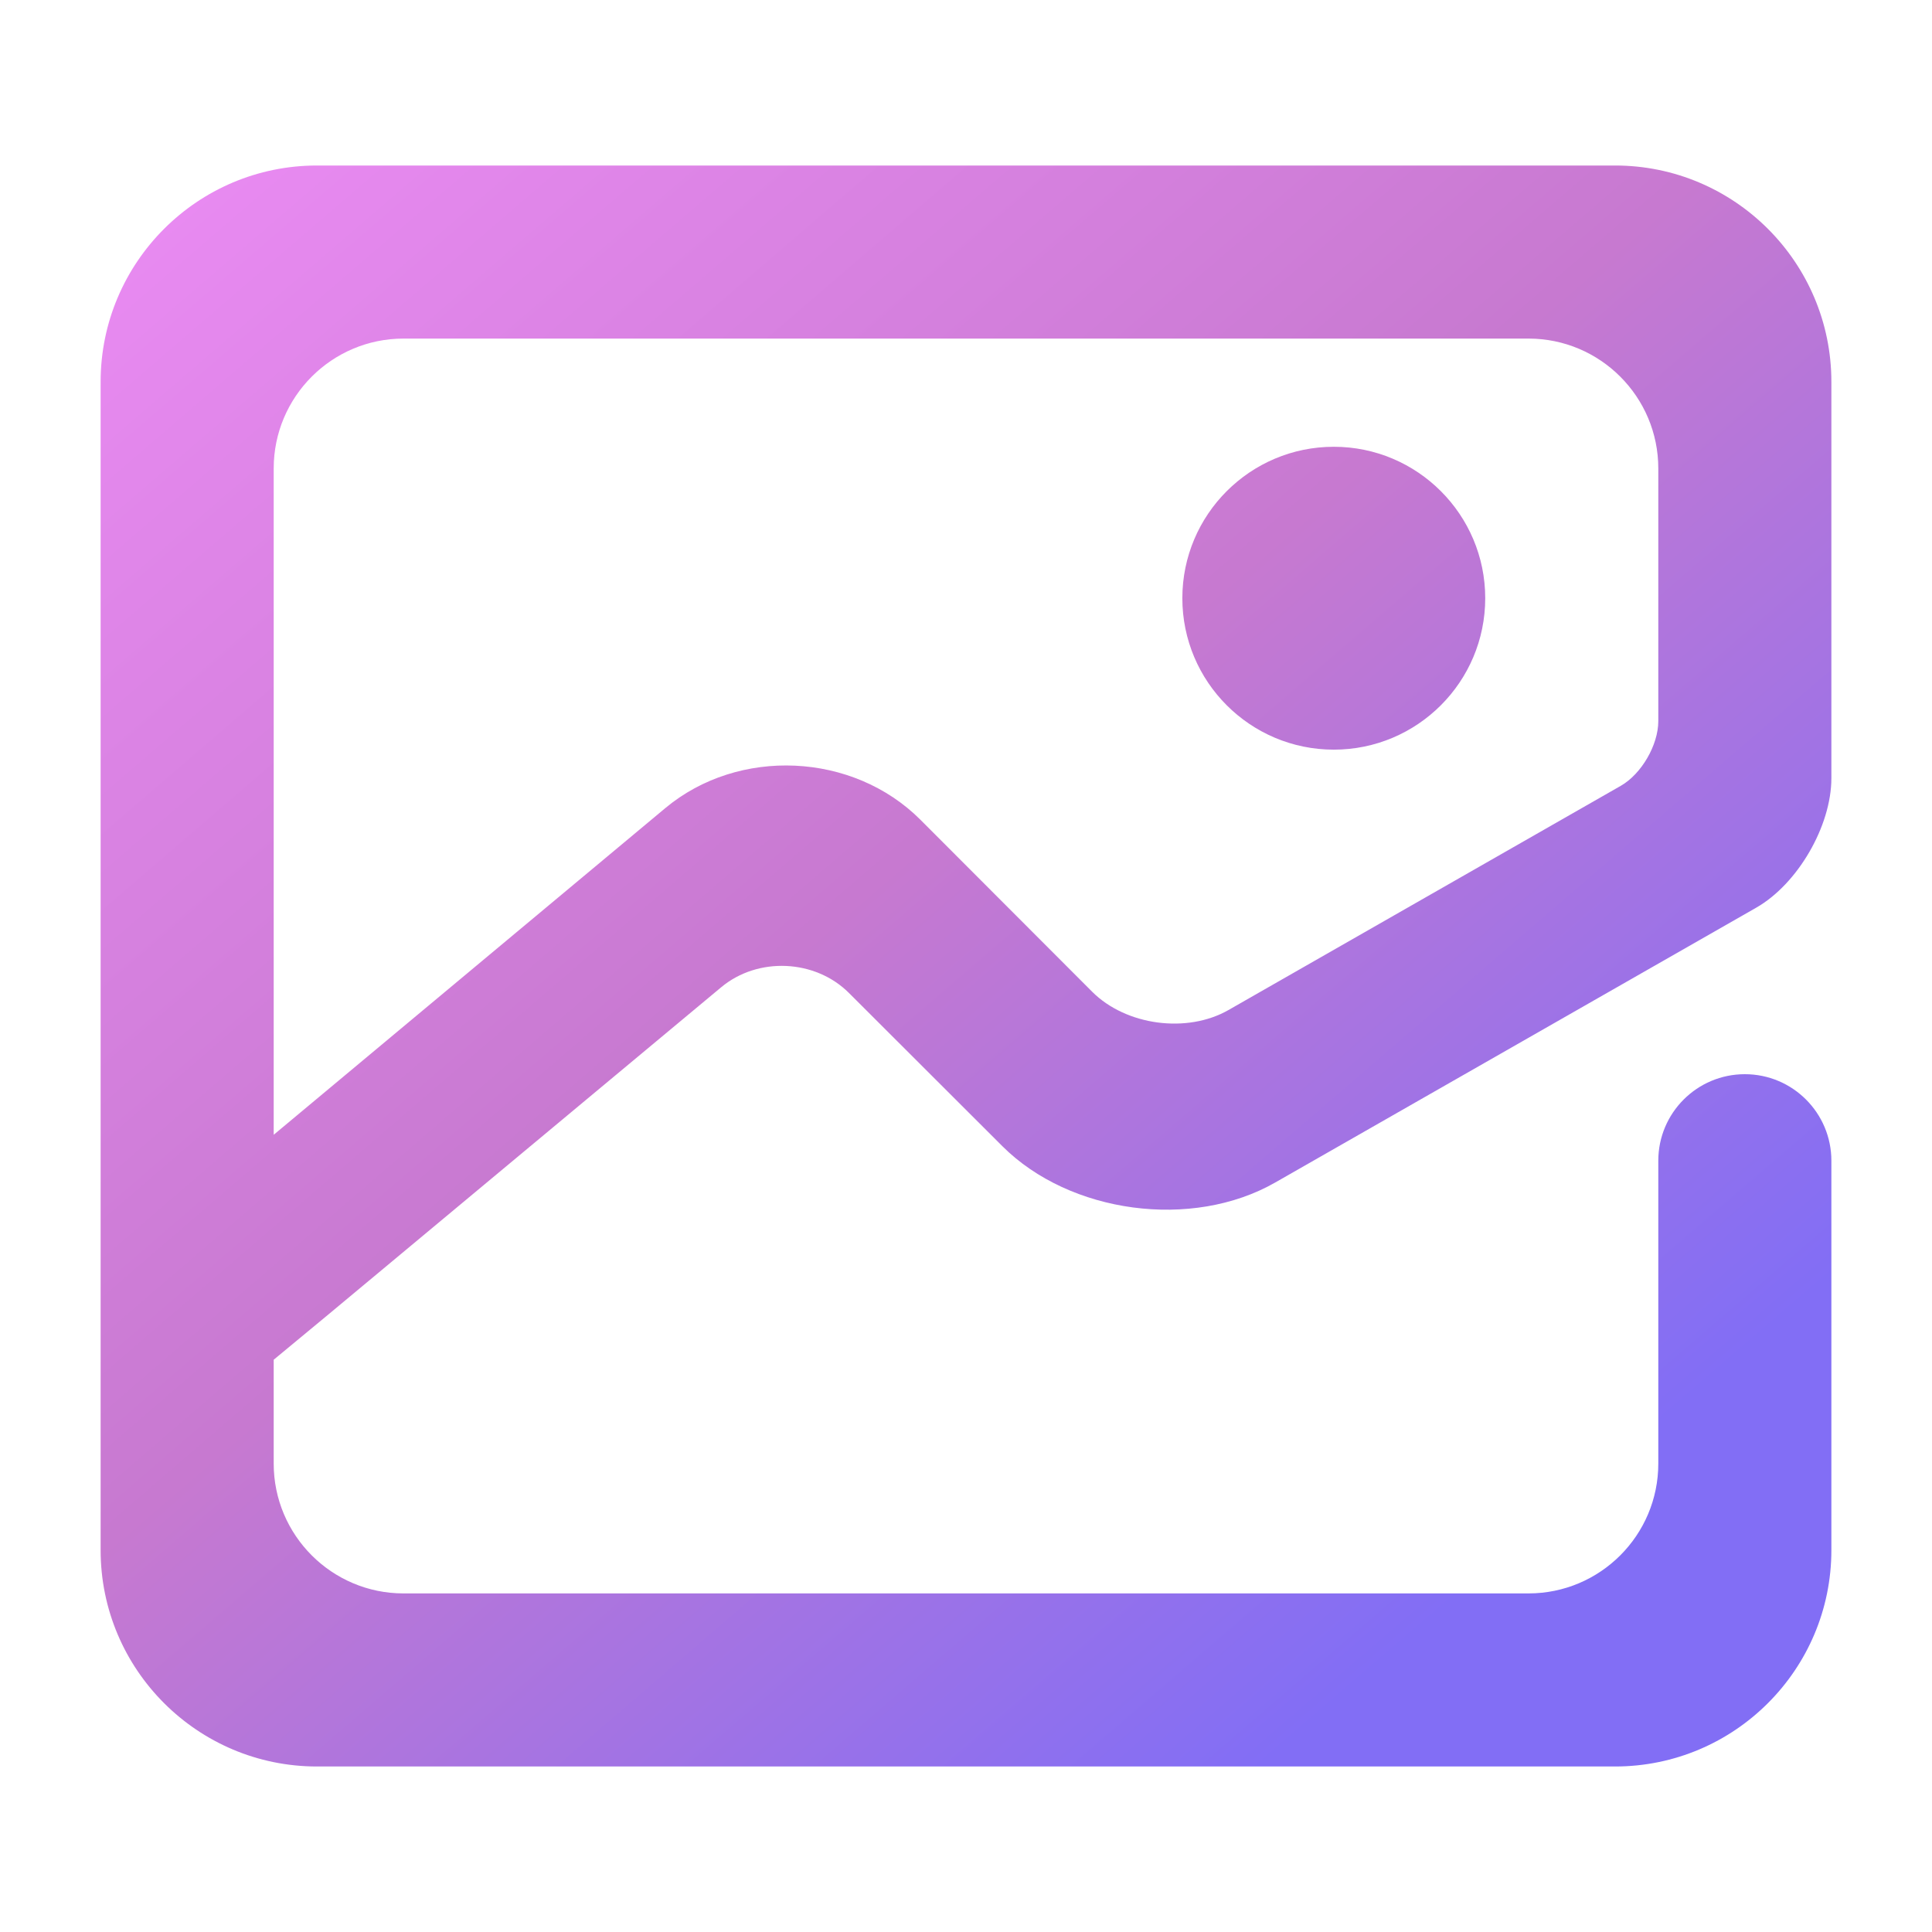
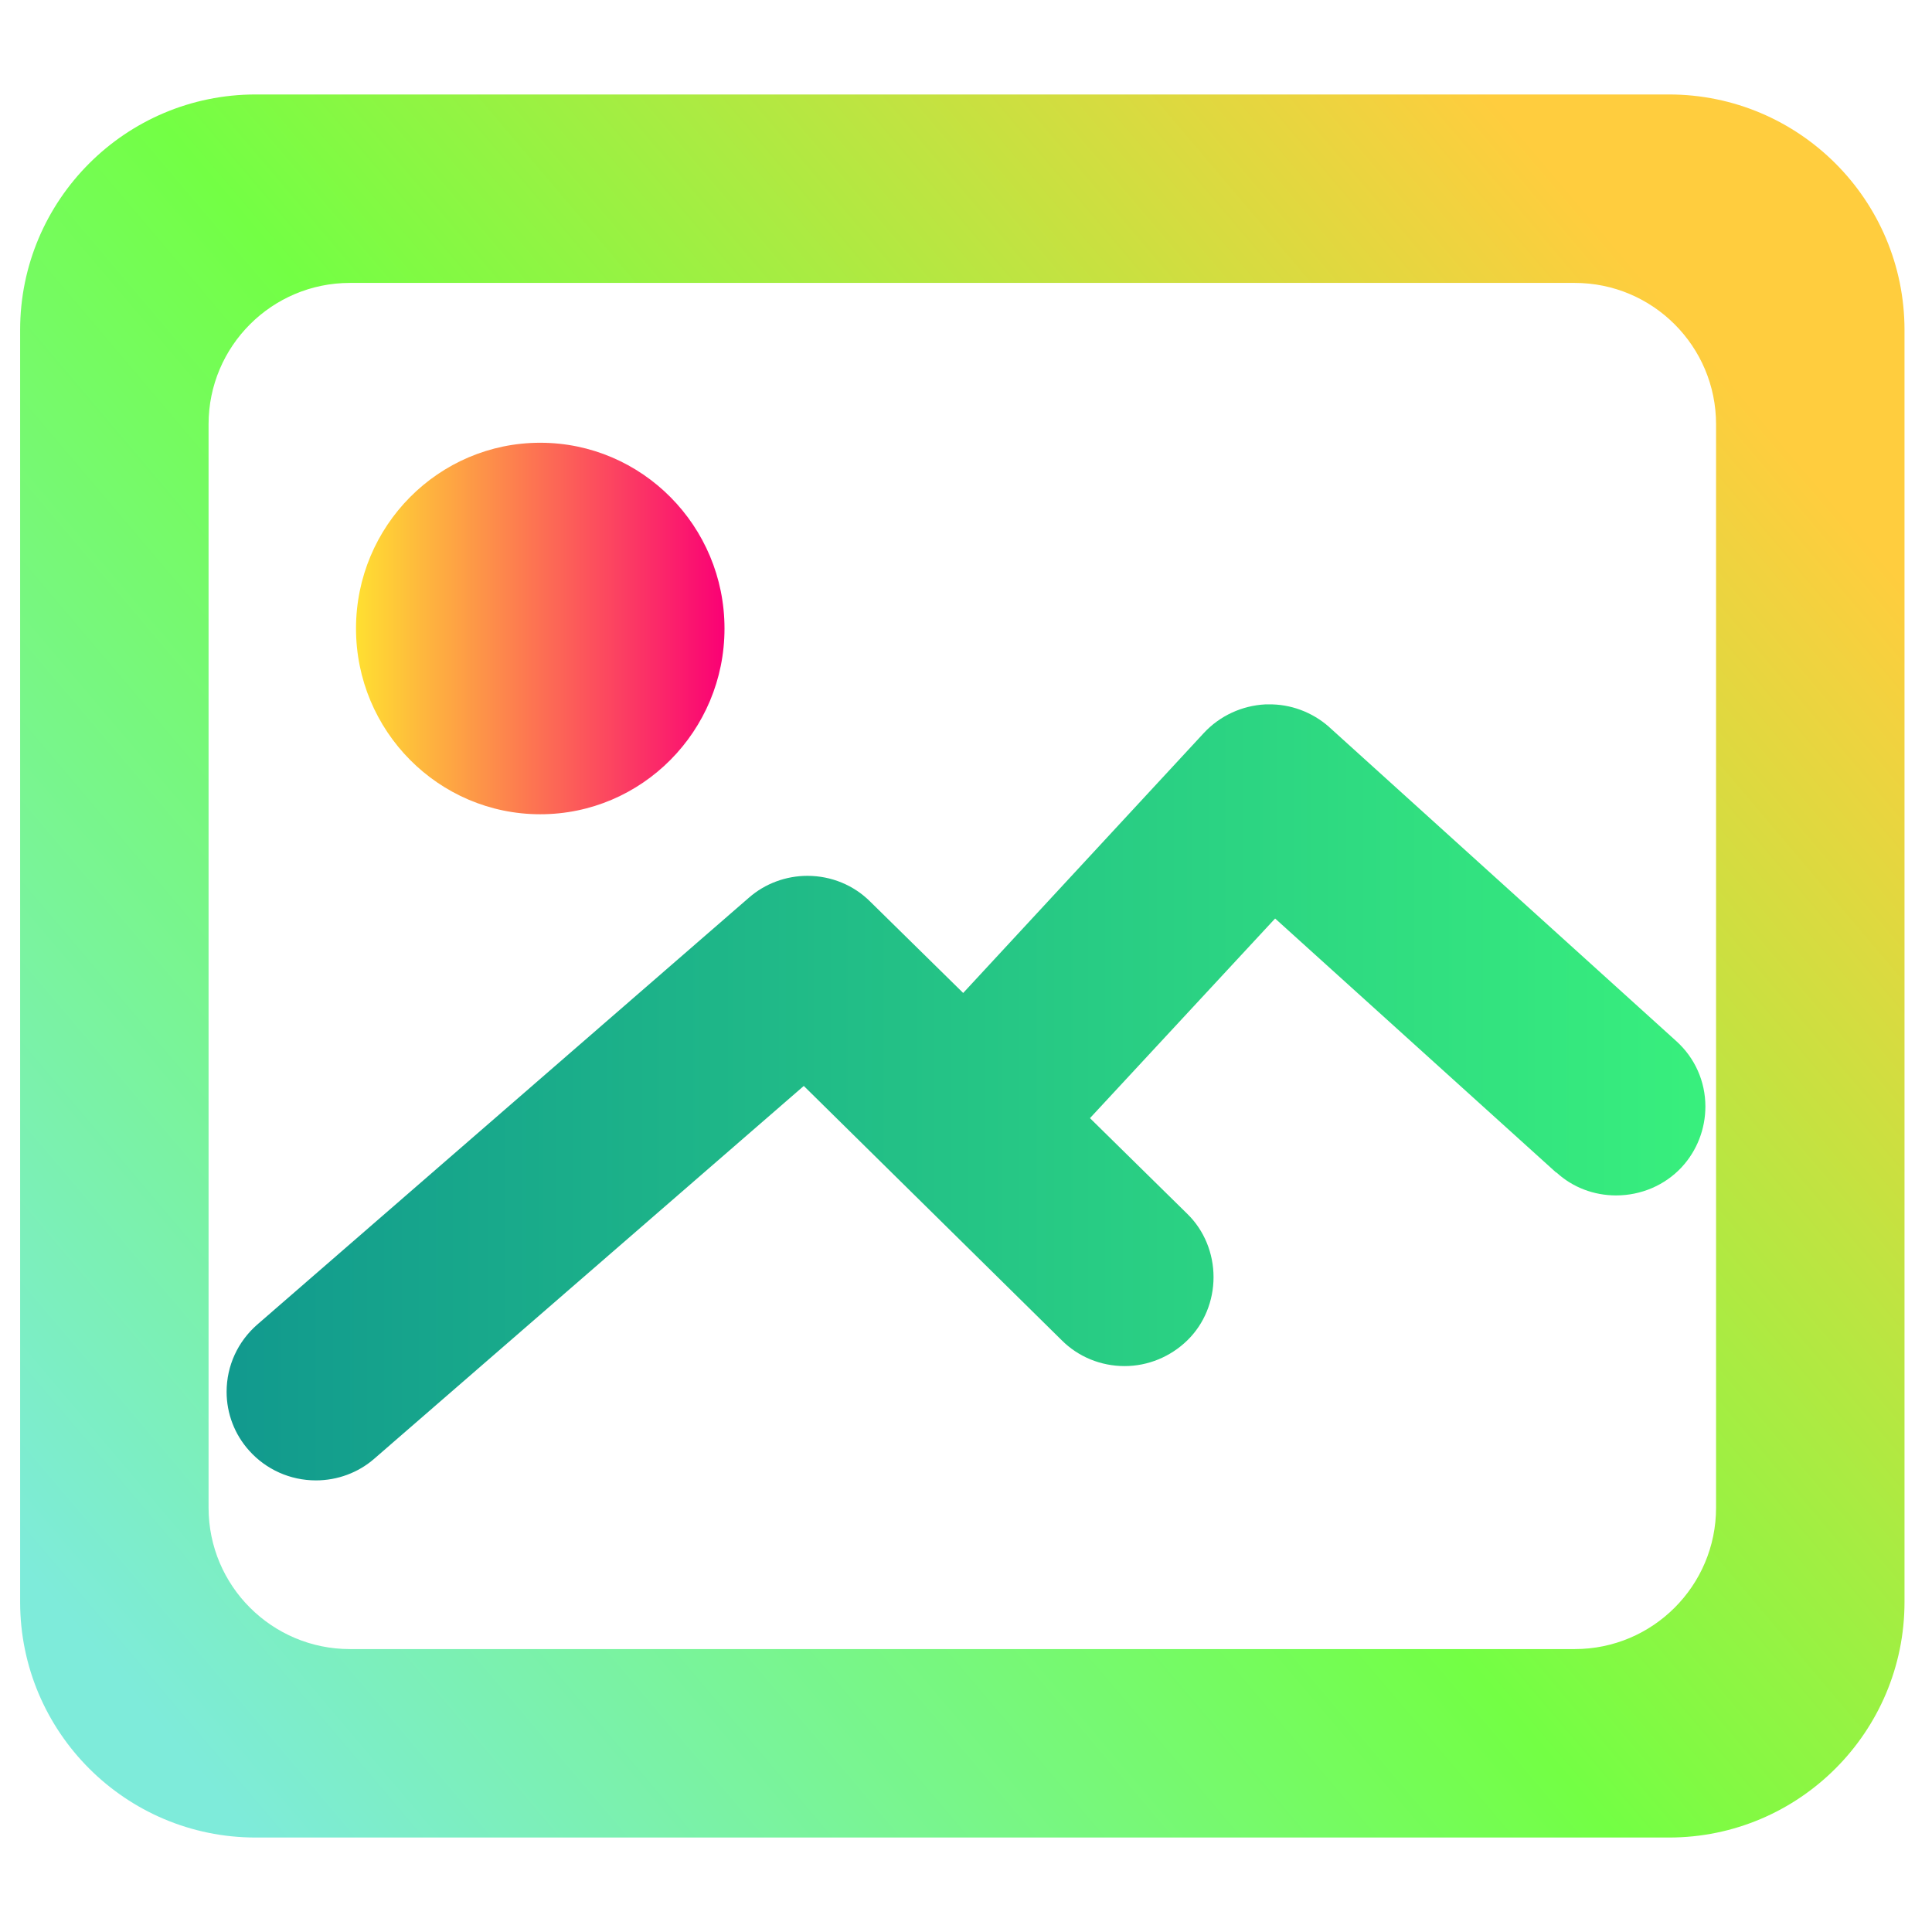
- <svg xmlns="http://www.w3.org/2000/svg" style="isolation:isolate" viewBox="0 0 48 48" width="48pt" height="48pt" version="1.1" id="svg11">
-   <defs id="defs15" />
-   <linearGradient id="_lgradient_15" x1="-0.014" y1="0.01" x2="0.811" y2="0.879" gradientTransform="matrix(43,0,0,39.775,2.5,4.112)" gradientUnits="userSpaceOnUse">
-     <stop offset="1.304%" stop-opacity="1" style="stop-color:#ea8bf3;stop-opacity:1" id="stop2" />
-     <stop offset="53.043%" stop-opacity="1" style="stop-color:rgb(199,121,208)" id="stop4" />
-     <stop offset="0.996" stop-opacity="1" style="stop-color:#826ef5;stop-opacity:1" id="stop6" />
+ <svg xmlns="http://www.w3.org/2000/svg" style="isolation:isolate" viewBox="0 0 48 48" width="48pt" height="48pt">
+   <linearGradient id="_lgradient_5" x1="0" y1="0.5" x2="1" y2="0.5" gradientTransform="matrix(36.74,0,0,19.28,5.63,17.5)" gradientUnits="userSpaceOnUse">
+     <stop offset="0%" stop-opacity="1" style="stop-color:rgb(17,153,142)" />
+     <stop offset="99.13%" stop-opacity="1" style="stop-color:rgb(56,239,125)" />
  </linearGradient>
-   <path d=" M 29.375 14.862 C 29.375 12.786 31.061 11.1 33.138 11.1 C 35.214 11.1 36.9 12.786 36.9 14.862 C 36.9 16.939 35.214 18.625 33.138 18.625 C 31.061 18.625 29.375 16.939 29.375 14.862 Z  M 6.8 28.193 L 16.527 20.079 C 18.349 18.558 21.191 18.688 22.868 20.367 L 27.135 24.64 C 27.974 25.479 29.491 25.683 30.521 25.094 L 40.267 19.524 C 40.782 19.23 41.2 18.509 41.2 17.916 L 41.2 11.638 C 41.2 9.858 39.755 8.412 37.975 8.412 L 10.025 8.412 C 8.245 8.412 6.8 9.858 6.8 11.638 L 6.8 28.193 L 6.8 28.193 Z  M 41.2 28.838 L 41.2 28.838 C 41.2 27.651 42.163 26.688 43.35 26.688 L 43.35 26.688 C 44.537 26.688 45.5 27.651 45.5 28.838 L 45.5 28.838 L 45.5 38.513 C 45.5 41.479 43.092 43.888 40.125 43.888 L 7.875 43.888 C 4.908 43.888 2.5 41.479 2.5 38.513 L 2.5 9.487 C 2.5 6.521 4.908 4.112 7.875 4.112 L 40.125 4.112 C 43.092 4.112 45.5 6.521 45.5 9.487 L 45.5 19.334 C 45.5 20.521 44.664 21.962 43.633 22.551 L 31.679 29.381 C 29.618 30.558 26.582 30.153 24.903 28.476 L 21.092 24.67 C 20.253 23.832 18.831 23.767 17.919 24.527 L 8.176 32.643 L 6.8 33.782 L 6.8 36.363 C 6.8 38.142 8.245 39.588 10.025 39.588 L 37.975 39.588 C 39.755 39.588 41.2 38.142 41.2 36.363 L 41.2 28.838 L 41.2 28.838 Z " fill-rule="evenodd" fill="url(#_lgradient_15)" id="path9" style="fill:url(#_lgradient_15)" />
+   <path d=" M 6.19 36.04 C 5.83 35.64 5.63 35.12 5.63 34.58 C 5.63 33.93 5.91 33.33 6.39 32.91 L 18.61 22.3 C 18.61 22.3 18.61 22.3 18.61 22.3 C 19.01 21.95 19.53 21.76 20.06 21.76 C 20.65 21.76 21.21 21.99 21.62 22.4 C 21.62 22.4 21.62 22.4 21.62 22.4 L 23.93 24.67 L 29.91 18.21 C 29.91 18.21 29.91 18.21 29.91 18.21 C 30.31 17.78 30.86 17.53 31.44 17.5 C 31.46 17.5 31.47 17.5 31.49 17.5 L 31.51 17.5 C 31.51 17.5 31.51 17.5 31.51 17.5 C 32.06 17.49 32.6 17.69 33.02 18.06 C 33.02 18.06 33.03 18.07 33.03 18.07 L 41.64 25.86 C 42.11 26.28 42.37 26.87 42.37 27.49 C 42.37 28.05 42.16 28.59 41.78 29 C 41.36 29.45 40.77 29.7 40.15 29.7 C 39.6 29.7 39.07 29.5 38.67 29.13 C 38.67 29.13 38.66 29.13 38.66 29.13 L 31.68 22.82 L 27.08 27.78 L 29.5 30.16 C 29.92 30.57 30.15 31.14 30.15 31.73 C 30.15 32.32 29.92 32.89 29.5 33.3 C 29.08 33.71 28.52 33.94 27.94 33.94 C 27.35 33.94 26.79 33.71 26.38 33.3 C 26.38 33.3 26.38 33.3 26.38 33.3 L 19.97 26.98 L 9.3 36.24 C 9.3 36.24 9.3 36.24 9.3 36.24 C 8.9 36.59 8.38 36.78 7.85 36.78 C 7.21 36.78 6.61 36.51 6.19 36.04 Z " fill="url(#_lgradient_5)" />
+   <linearGradient id="_lgradient_6" x1="0.051" y1="0.909" x2="0.954" y2="0.196" gradientTransform="matrix(46.817,0,0,43.306,0.5,2.347)" gradientUnits="userSpaceOnUse">
+     <stop offset="0%" stop-opacity="1" style="stop-color:rgb(126,235,218)" />
+     <stop offset="49.569%" stop-opacity="1" style="stop-color:rgb(115,255,68)" />
+     <stop offset="98.696%" stop-opacity="1" style="stop-color:rgb(255,205,62)" />
+   </linearGradient>
+   <path d=" M 42.635 24.844 L 42.635 10.54 C 42.635 8.602 41.062 7.029 39.124 7.029 L 8.693 7.029 C 6.755 7.029 5.182 8.602 5.182 10.54 L 5.182 28.565 L 5.182 33.41 L 5.182 34.651 L 5.182 37.46 C 5.182 39.398 6.755 40.971 8.693 40.971 L 39.124 40.971 C 41.062 40.971 42.635 39.398 42.635 37.46 L 42.635 24.844 L 47.317 24.672 L 47.317 39.801 C 47.317 43.031 44.695 45.653 41.465 45.653 L 6.352 45.653 C 3.122 45.653 0.5 43.031 0.5 39.801 L 0.5 8.199 C 0.5 4.969 3.122 2.347 6.352 2.347 L 41.465 2.347 C 44.695 2.347 47.317 4.969 47.317 8.199 L 47.317 24.672 L 42.635 24.844 Z " fill="url(#_lgradient_6)" />
+   <linearGradient id="_lgradient_7" x1="0" y1="0.5" x2="1" y2="0.5" gradientTransform="matrix(9.155,0,0,9.23,8.845,11)" gradientUnits="userSpaceOnUse">
+     <stop offset="0%" stop-opacity="1" style="stop-color:rgb(255,224,49)" />
+     <stop offset="100%" stop-opacity="1" style="stop-color:rgb(250,0,117)" />
+   </linearGradient>
+   <path d=" M 8.845 15.615 C 8.845 13.068 10.896 11 13.422 11 C 15.949 11 18 13.068 18 15.615 C 18 18.162 15.949 20.23 13.422 20.23 C 10.896 20.23 8.845 18.162 8.845 15.615 Z " fill="url(#_lgradient_7)" />
</svg>
